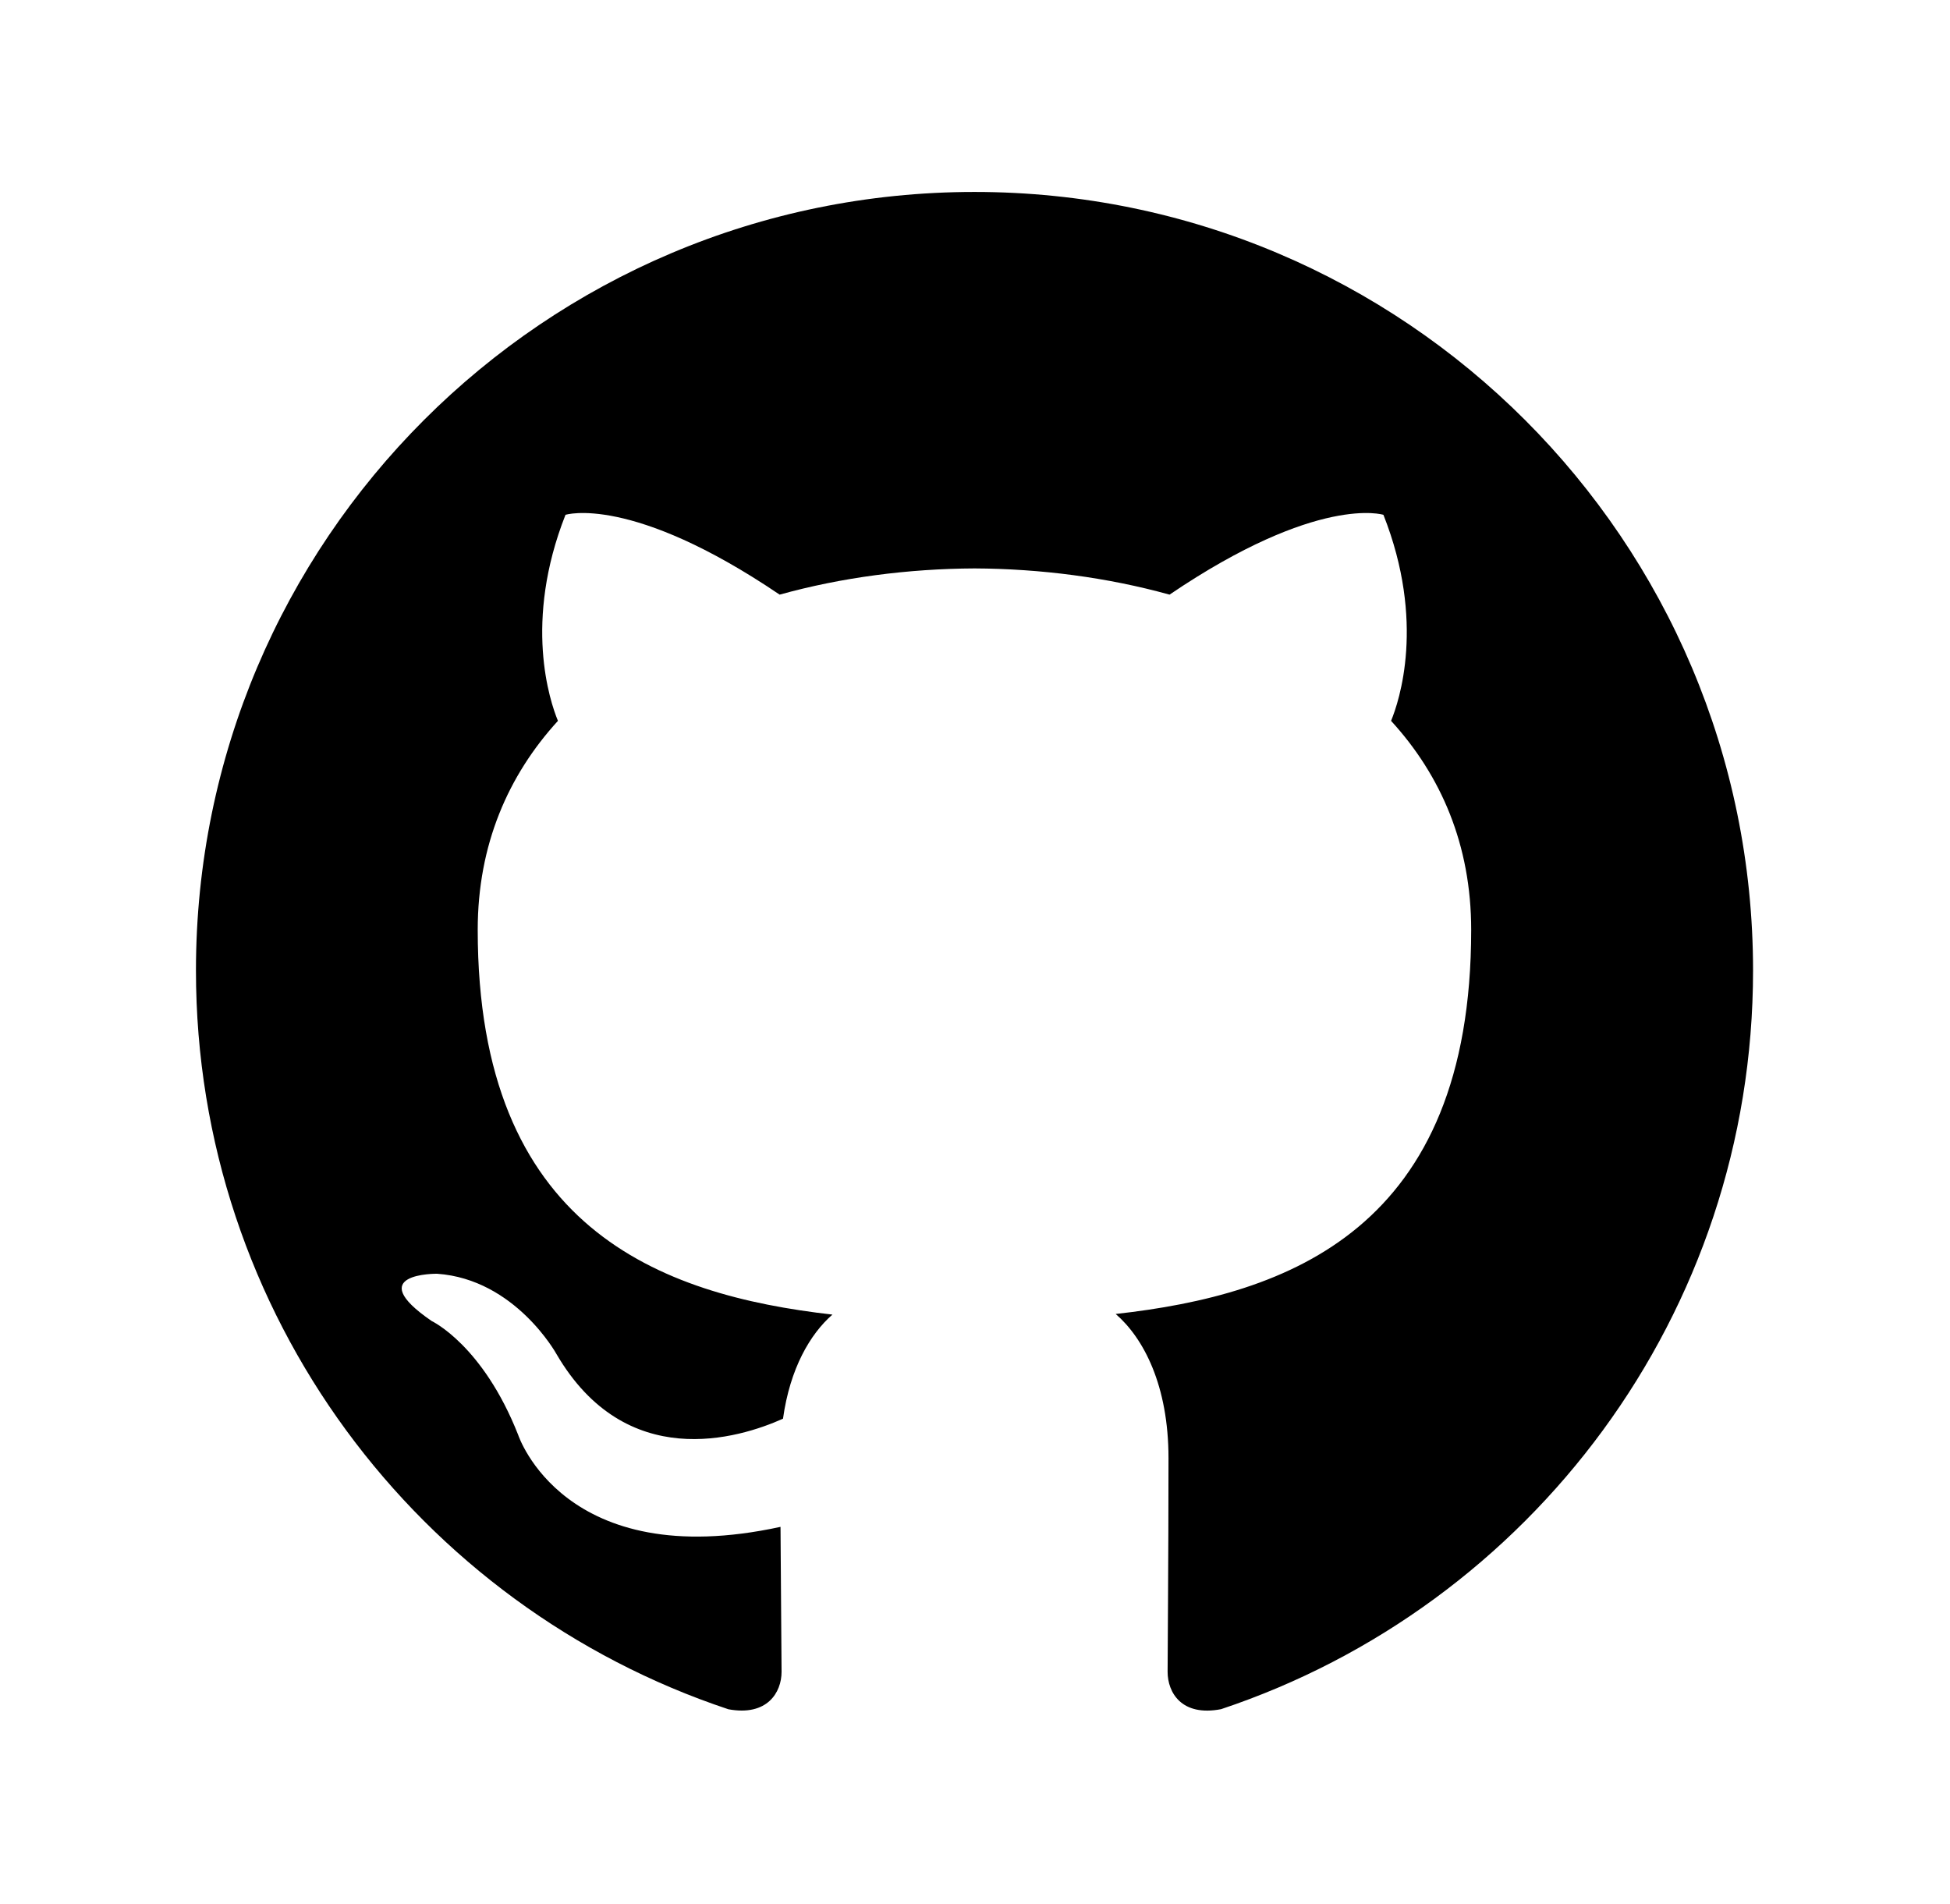
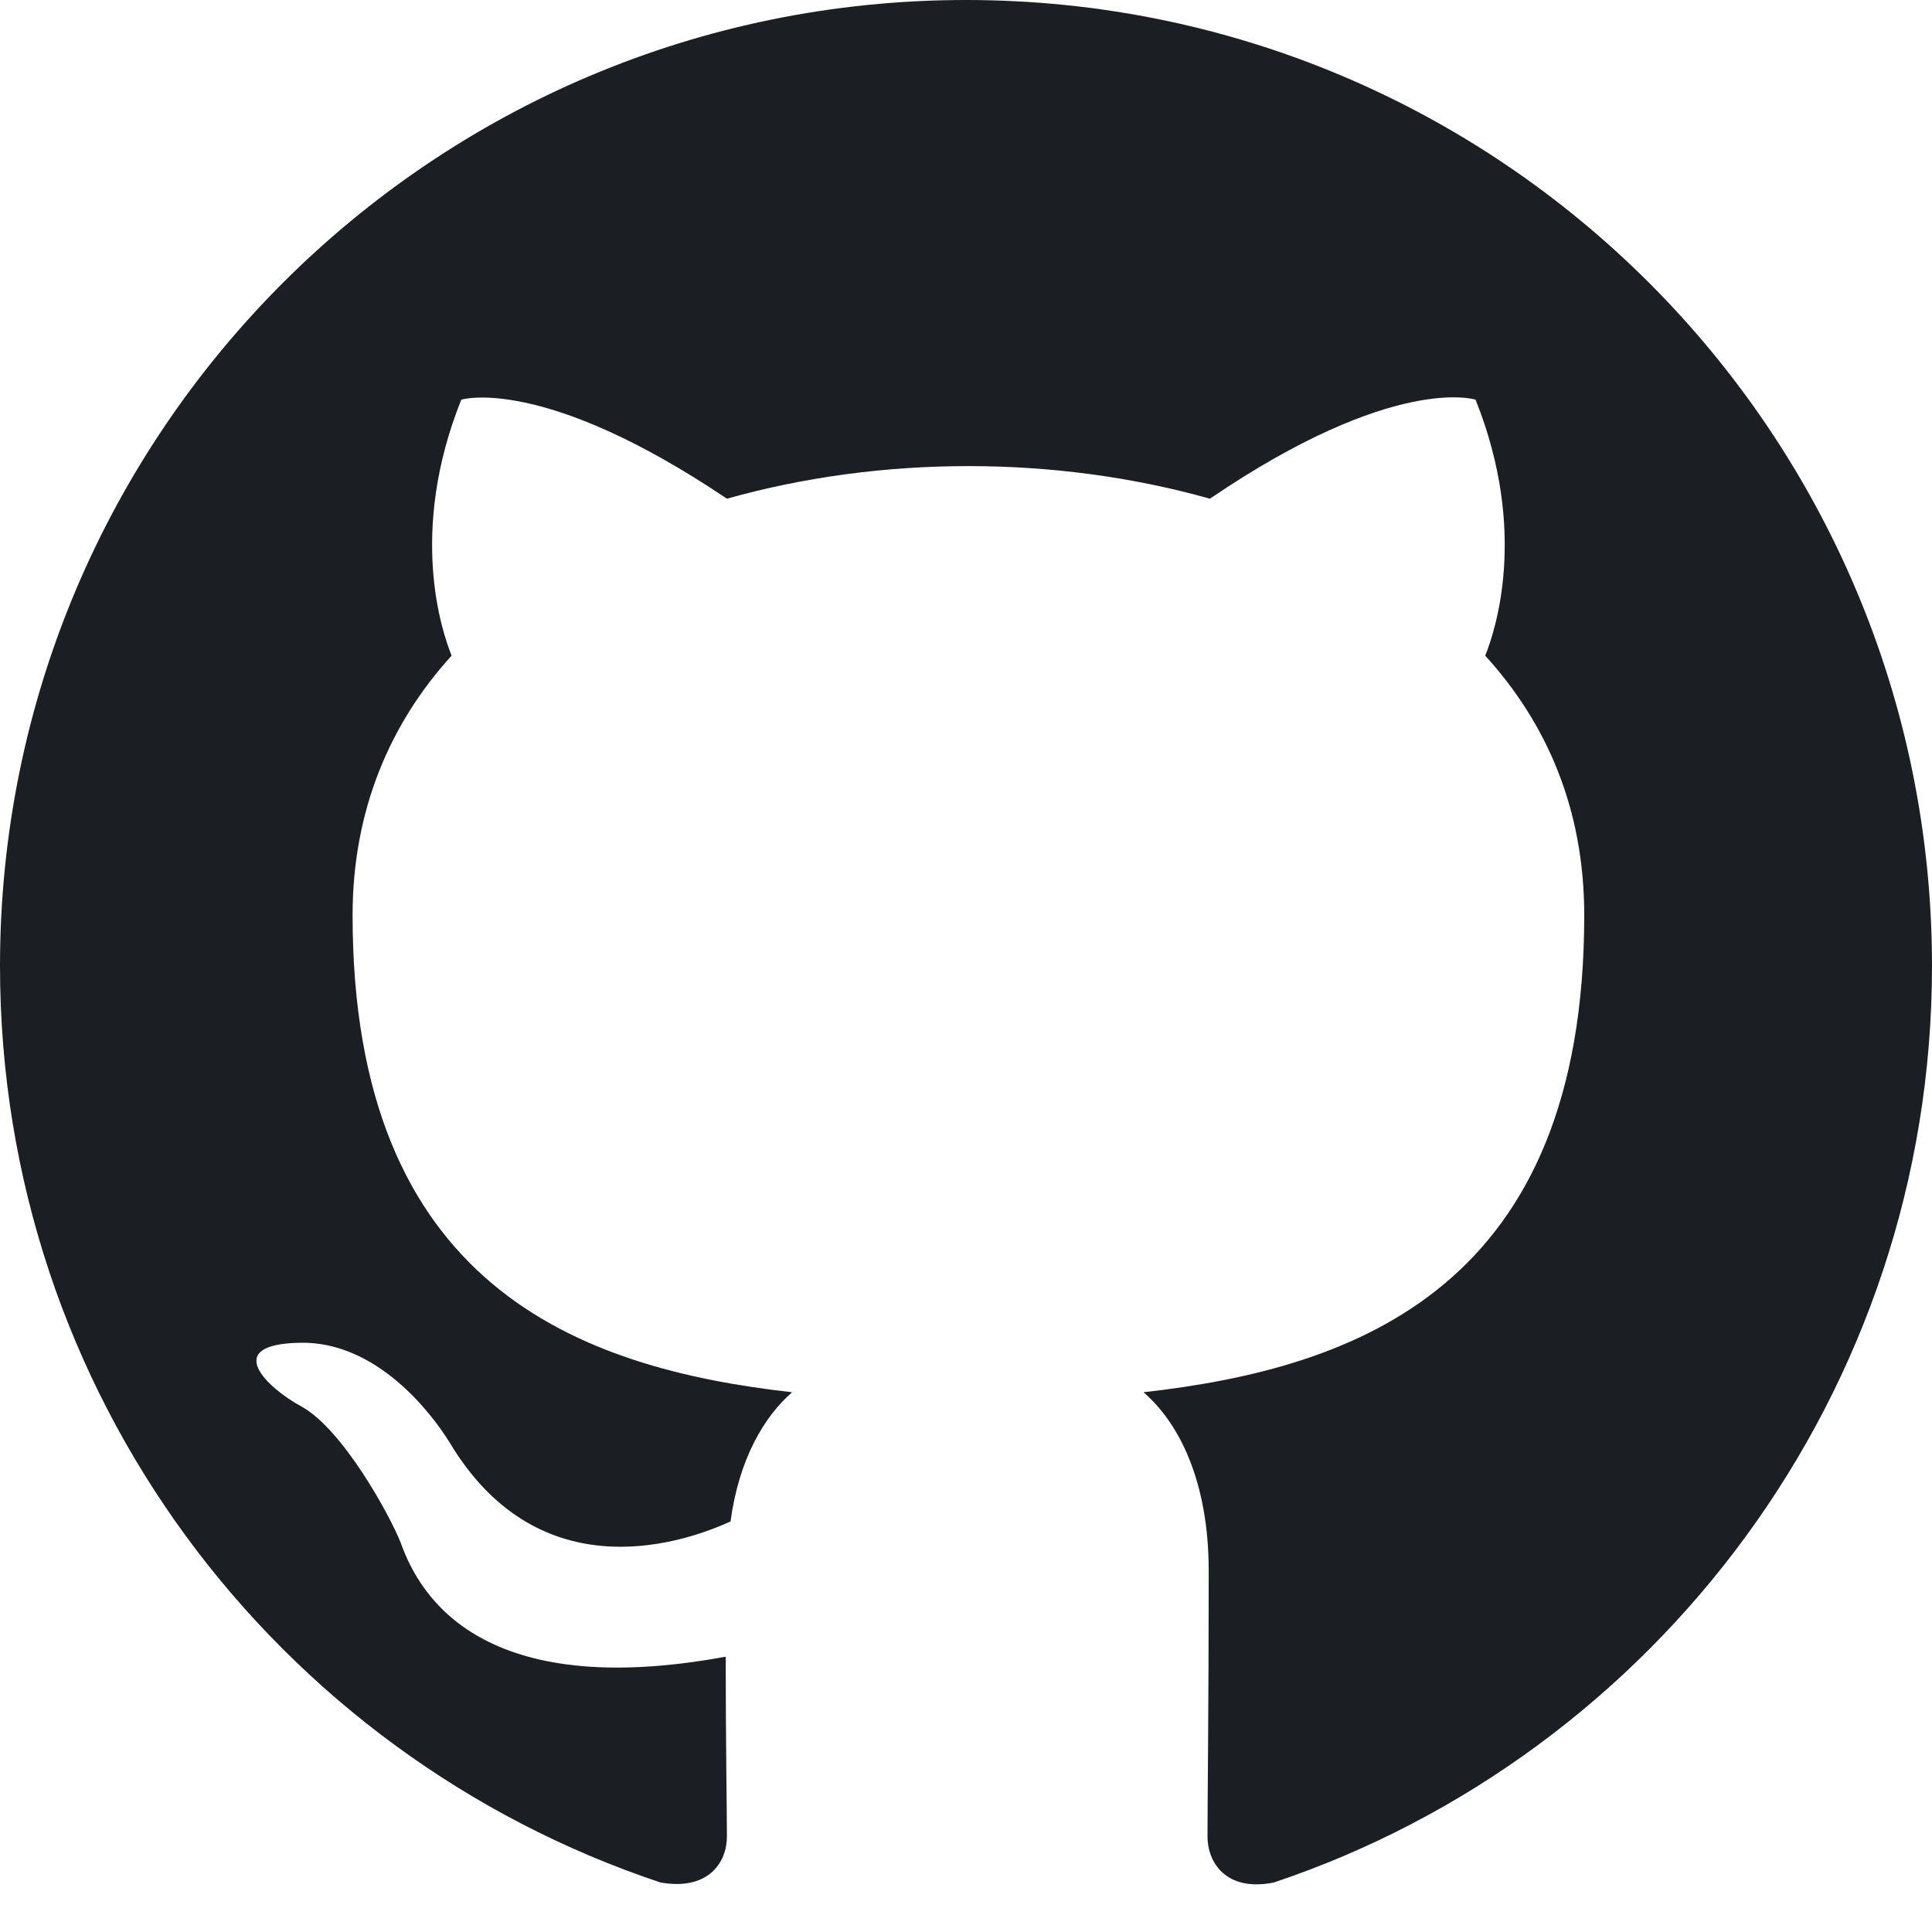
- <svg xmlns="http://www.w3.org/2000/svg" width="100%" height="100%" viewBox="0 0 504 492" version="1.1" xml:space="preserve" style="fill-rule:evenodd;clip-rule:evenodd;stroke-linejoin:round;stroke-miterlimit:2;">
-   <g transform="matrix(3.3322,0,0,3.3322,251.872,443.723)">
-     <path d="M0,-118.274C-33.347,-118.274 -60.388,-91.239 -60.388,-57.886C-60.388,-31.206 -43.085,-8.57 -19.091,-0.585C-16.073,-0.026 -14.965,-1.895 -14.965,-3.49C-14.965,-4.929 -15.021,-9.687 -15.047,-14.733C-31.847,-11.08 -35.392,-21.858 -35.392,-21.858C-38.139,-28.837 -42.097,-30.694 -42.097,-30.694C-47.576,-34.442 -41.684,-34.365 -41.684,-34.365C-35.62,-33.939 -32.427,-28.141 -32.427,-28.141C-27.041,-18.91 -18.3,-21.579 -14.854,-23.122C-14.311,-27.024 -12.747,-29.689 -11.02,-31.197C-24.433,-32.723 -38.533,-37.902 -38.533,-61.041C-38.533,-67.633 -36.174,-73.021 -32.311,-77.25C-32.938,-78.771 -35.005,-84.913 -31.725,-93.231C-31.725,-93.231 -26.654,-94.853 -15.115,-87.04C-10.298,-88.378 -5.132,-89.049 0,-89.073C5.132,-89.049 10.302,-88.378 15.128,-87.04C26.654,-94.853 31.718,-93.231 31.718,-93.231C35.005,-84.913 32.938,-78.771 32.311,-77.25C36.183,-73.021 38.525,-67.633 38.525,-61.041C38.525,-37.846 24.398,-32.74 10.951,-31.245C13.117,-29.371 15.047,-25.696 15.047,-20.062C15.047,-11.982 14.978,-5.479 14.978,-3.49C14.978,-1.882 16.064,0 19.125,-0.592C43.107,-8.586 60.388,-31.214 60.388,-57.886C60.388,-91.239 33.351,-118.274 0,-118.274" />
-   </g>
+ <svg xmlns="http://www.w3.org/2000/svg" width="100%" height="100%" viewBox="0 0 1024 1024" fill="none">
+   <path fill-rule="evenodd" clip-rule="evenodd" d="M8 0C3.58 0 0 3.58 0 8C0 11.54 2.29 14.53 5.47 15.59C5.87 15.66 6.02 15.42 6.02 15.21C6.02 15.02 6.01 14.39 6.01 13.72C4 14.09 3.48 13.23 3.32 12.78C3.23 12.55 2.84 11.84 2.5 11.65C2.22 11.5 1.82 11.13 2.49 11.12C3.12 11.11 3.57 11.7 3.72 11.94C4.44 13.15 5.59 12.81 6.05 12.6C6.12 12.08 6.33 11.73 6.56 11.53C4.78 11.33 2.92 10.64 2.92 7.58C2.92 6.71 3.23 5.99 3.74 5.43C3.66 5.23 3.38 4.41 3.82 3.31C3.82 3.31 4.49 3.1 6.02 4.13C6.66 3.95 7.34 3.86 8.02 3.86C8.7 3.86 9.38 3.95 10.02 4.13C11.55 3.09 12.22 3.31 12.22 3.31C12.66 4.41 12.38 5.23 12.3 5.43C12.81 5.99 13.12 6.7 13.12 7.58C13.12 10.65 11.25 11.33 9.47 11.53C9.76 11.78 10.01 12.26 10.01 13.01C10.01 14.08 10 14.94 10 15.21C10 15.42 10.15 15.67 10.55 15.59C13.71 14.53 16 11.53 16 8C16 3.58 12.42 0 8 0Z" transform="scale(64)" fill="#1B1F23" />
</svg>
